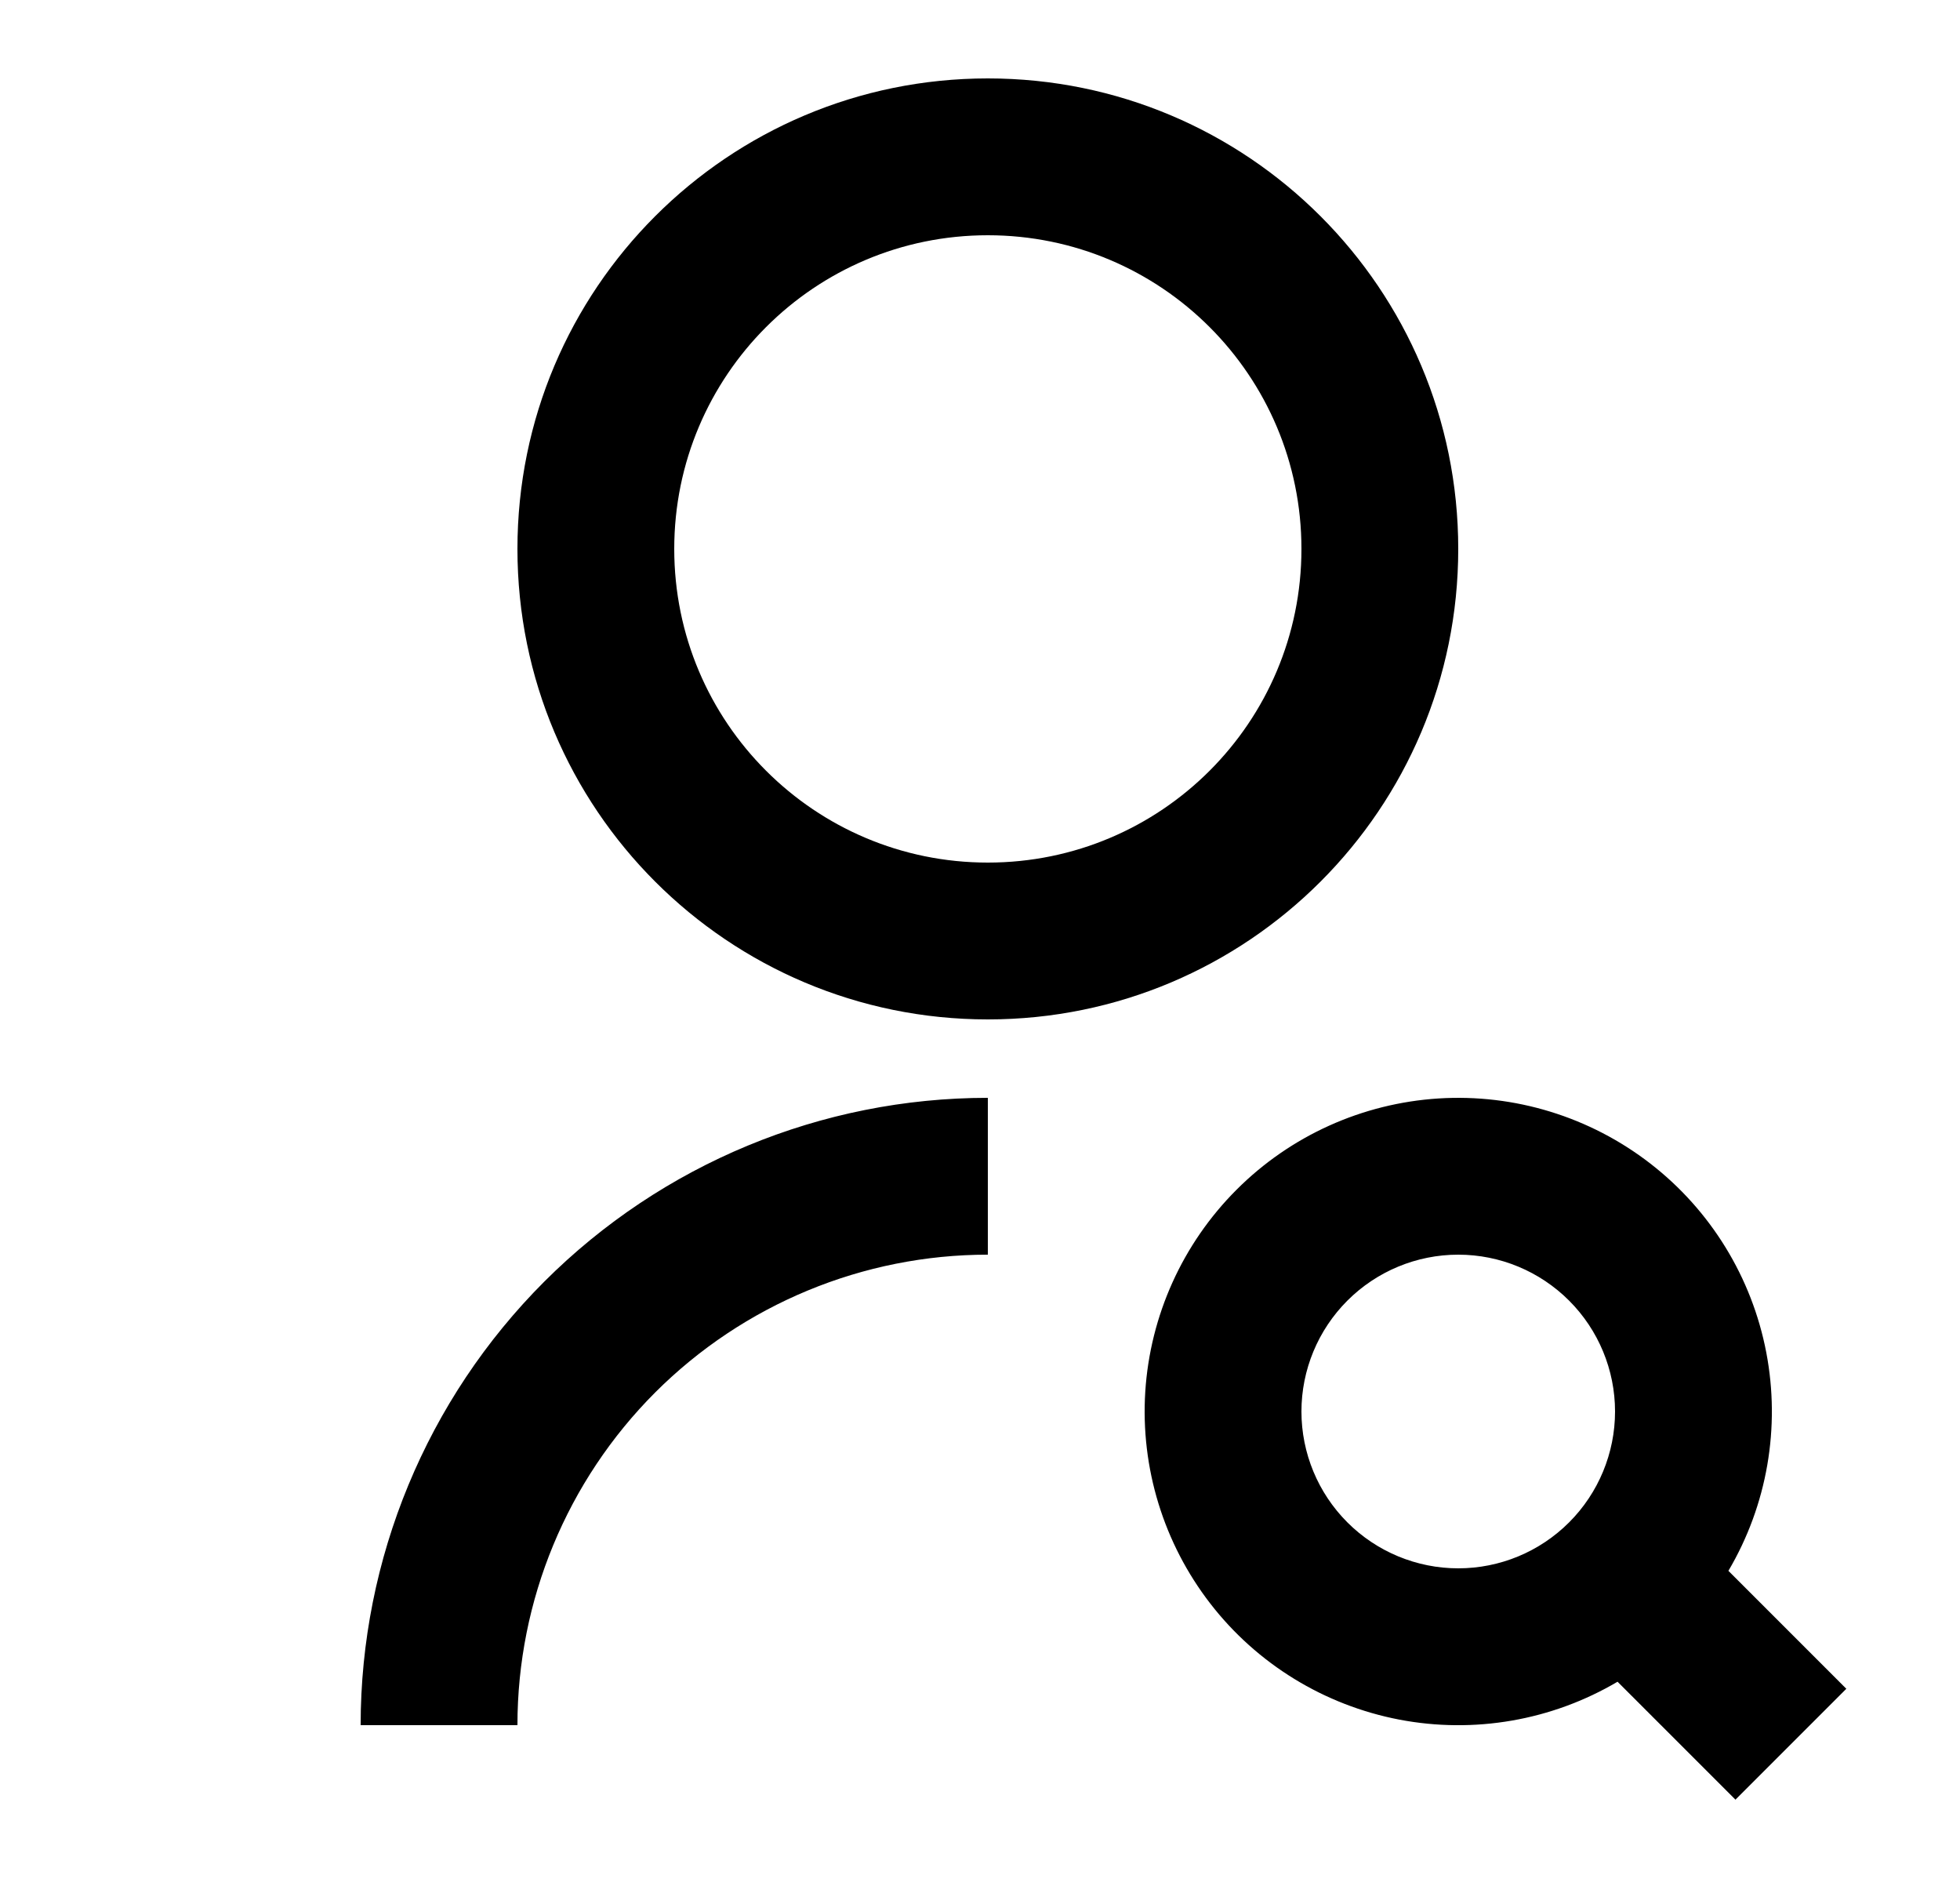
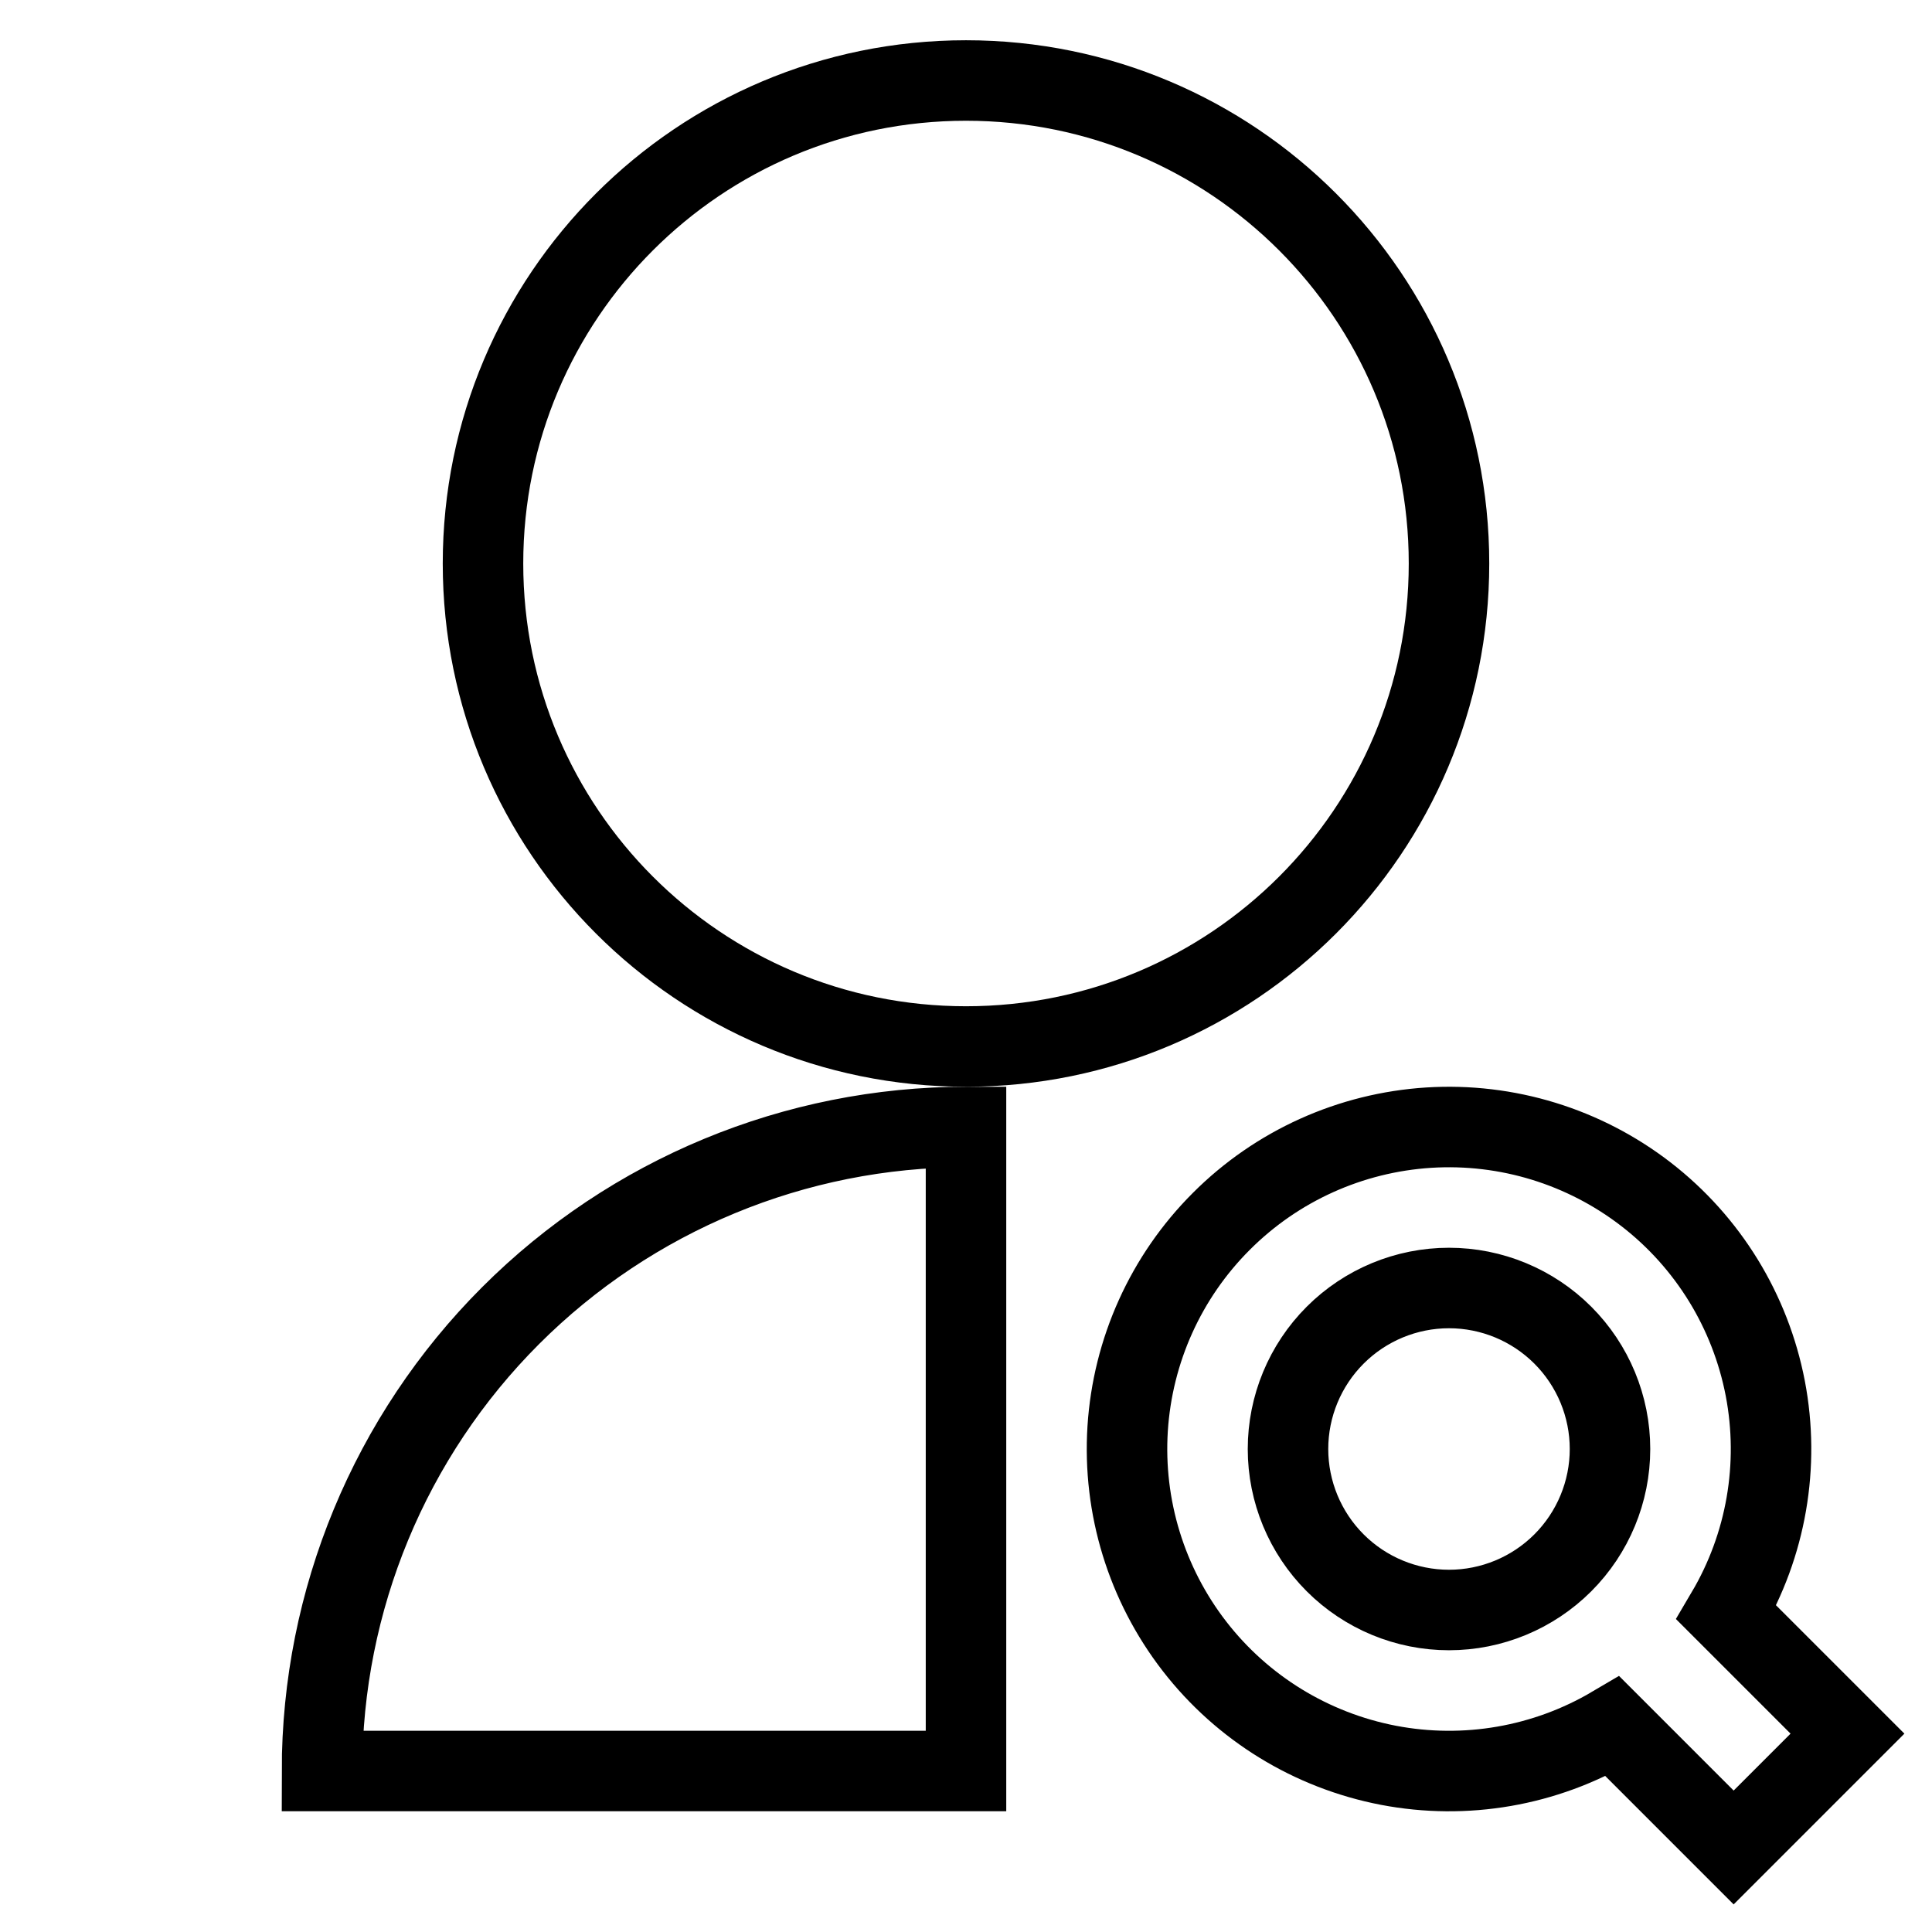
- <svg xmlns="http://www.w3.org/2000/svg" width="25" height="24" viewBox="0 0 25 24" fill="none">
-   <path d="M12.6 14V16C11.009 16 9.483 16.632 8.357 17.757C7.232 18.883 6.6 20.409 6.6 22H4.6C4.6 19.878 5.443 17.843 6.943 16.343C8.444 14.843 10.478 14 12.6 14ZM12.6 13C9.285 13 6.6 10.315 6.6 7C6.6 3.685 9.285 1 12.6 1C15.915 1 18.6 3.685 18.6 7C18.6 10.315 15.915 13 12.6 13ZM12.6 11C14.81 11 16.6 9.21 16.6 7C16.6 4.79 14.81 3 12.6 3C10.39 3 8.6 4.79 8.6 7C8.6 9.21 10.39 11 12.6 11ZM22.046 20.032L23.55 21.536L22.136 22.95L20.632 21.446C19.793 21.941 18.803 22.112 17.847 21.929C16.891 21.745 16.034 21.22 15.438 20.45C14.842 19.68 14.547 18.72 14.608 17.748C14.67 16.776 15.084 15.86 15.772 15.172C16.46 14.483 17.376 14.07 18.348 14.008C19.32 13.947 20.28 14.242 21.05 14.838C21.82 15.434 22.346 16.291 22.529 17.247C22.712 18.203 22.541 19.193 22.046 20.032ZM18.6 20C19.131 20 19.639 19.789 20.014 19.414C20.389 19.039 20.6 18.53 20.6 18C20.6 17.47 20.389 16.961 20.014 16.586C19.639 16.211 19.131 16 18.6 16C18.07 16 17.561 16.211 17.186 16.586C16.811 16.961 16.6 17.47 16.6 18C16.6 18.53 16.811 19.039 17.186 19.414C17.561 19.789 18.07 20 18.6 20Z" fill="black" />
+ <svg xmlns="http://www.w3.org/2000/svg" width="24" height="24" viewBox="0 0 24 24" fill="none">
+   <path d="M12 14V22H4C4 19.878 4.843 17.843 6.343 16.343C7.843 14.843 9.878 14 12 14ZM12 13C8.685 13 6 10.315 6 7C6 3.685 8.685 1 12 1C15.315 1 18 3.685 18 7C18 10.315 15.315 13 12 13ZM21.446 20.032L22.95 21.536L21.536 22.95L20.032 21.446C19.193 21.941 18.203 22.112 17.247 21.929C16.291 21.745 15.434 21.22 14.838 20.45C14.242 19.68 13.947 18.72 14.008 17.748C14.07 16.776 14.483 15.86 15.172 15.172C15.86 14.483 16.776 14.07 17.748 14.008C18.72 13.947 19.68 14.242 20.45 14.838C21.22 15.434 21.745 16.291 21.929 17.247C22.112 18.203 21.941 19.193 21.446 20.032ZM18 20C18.53 20 19.039 19.789 19.414 19.414C19.789 19.039 20 18.53 20 18C20 17.47 19.789 16.961 19.414 16.586C19.039 16.211 18.53 16 18 16C17.47 16 16.961 16.211 16.586 16.586C16.211 16.961 16 17.47 16 18C16 18.53 16.211 19.039 16.586 19.414C16.961 19.789 17.47 20 18 20Z" fill="none" stroke="black" />
</svg>
